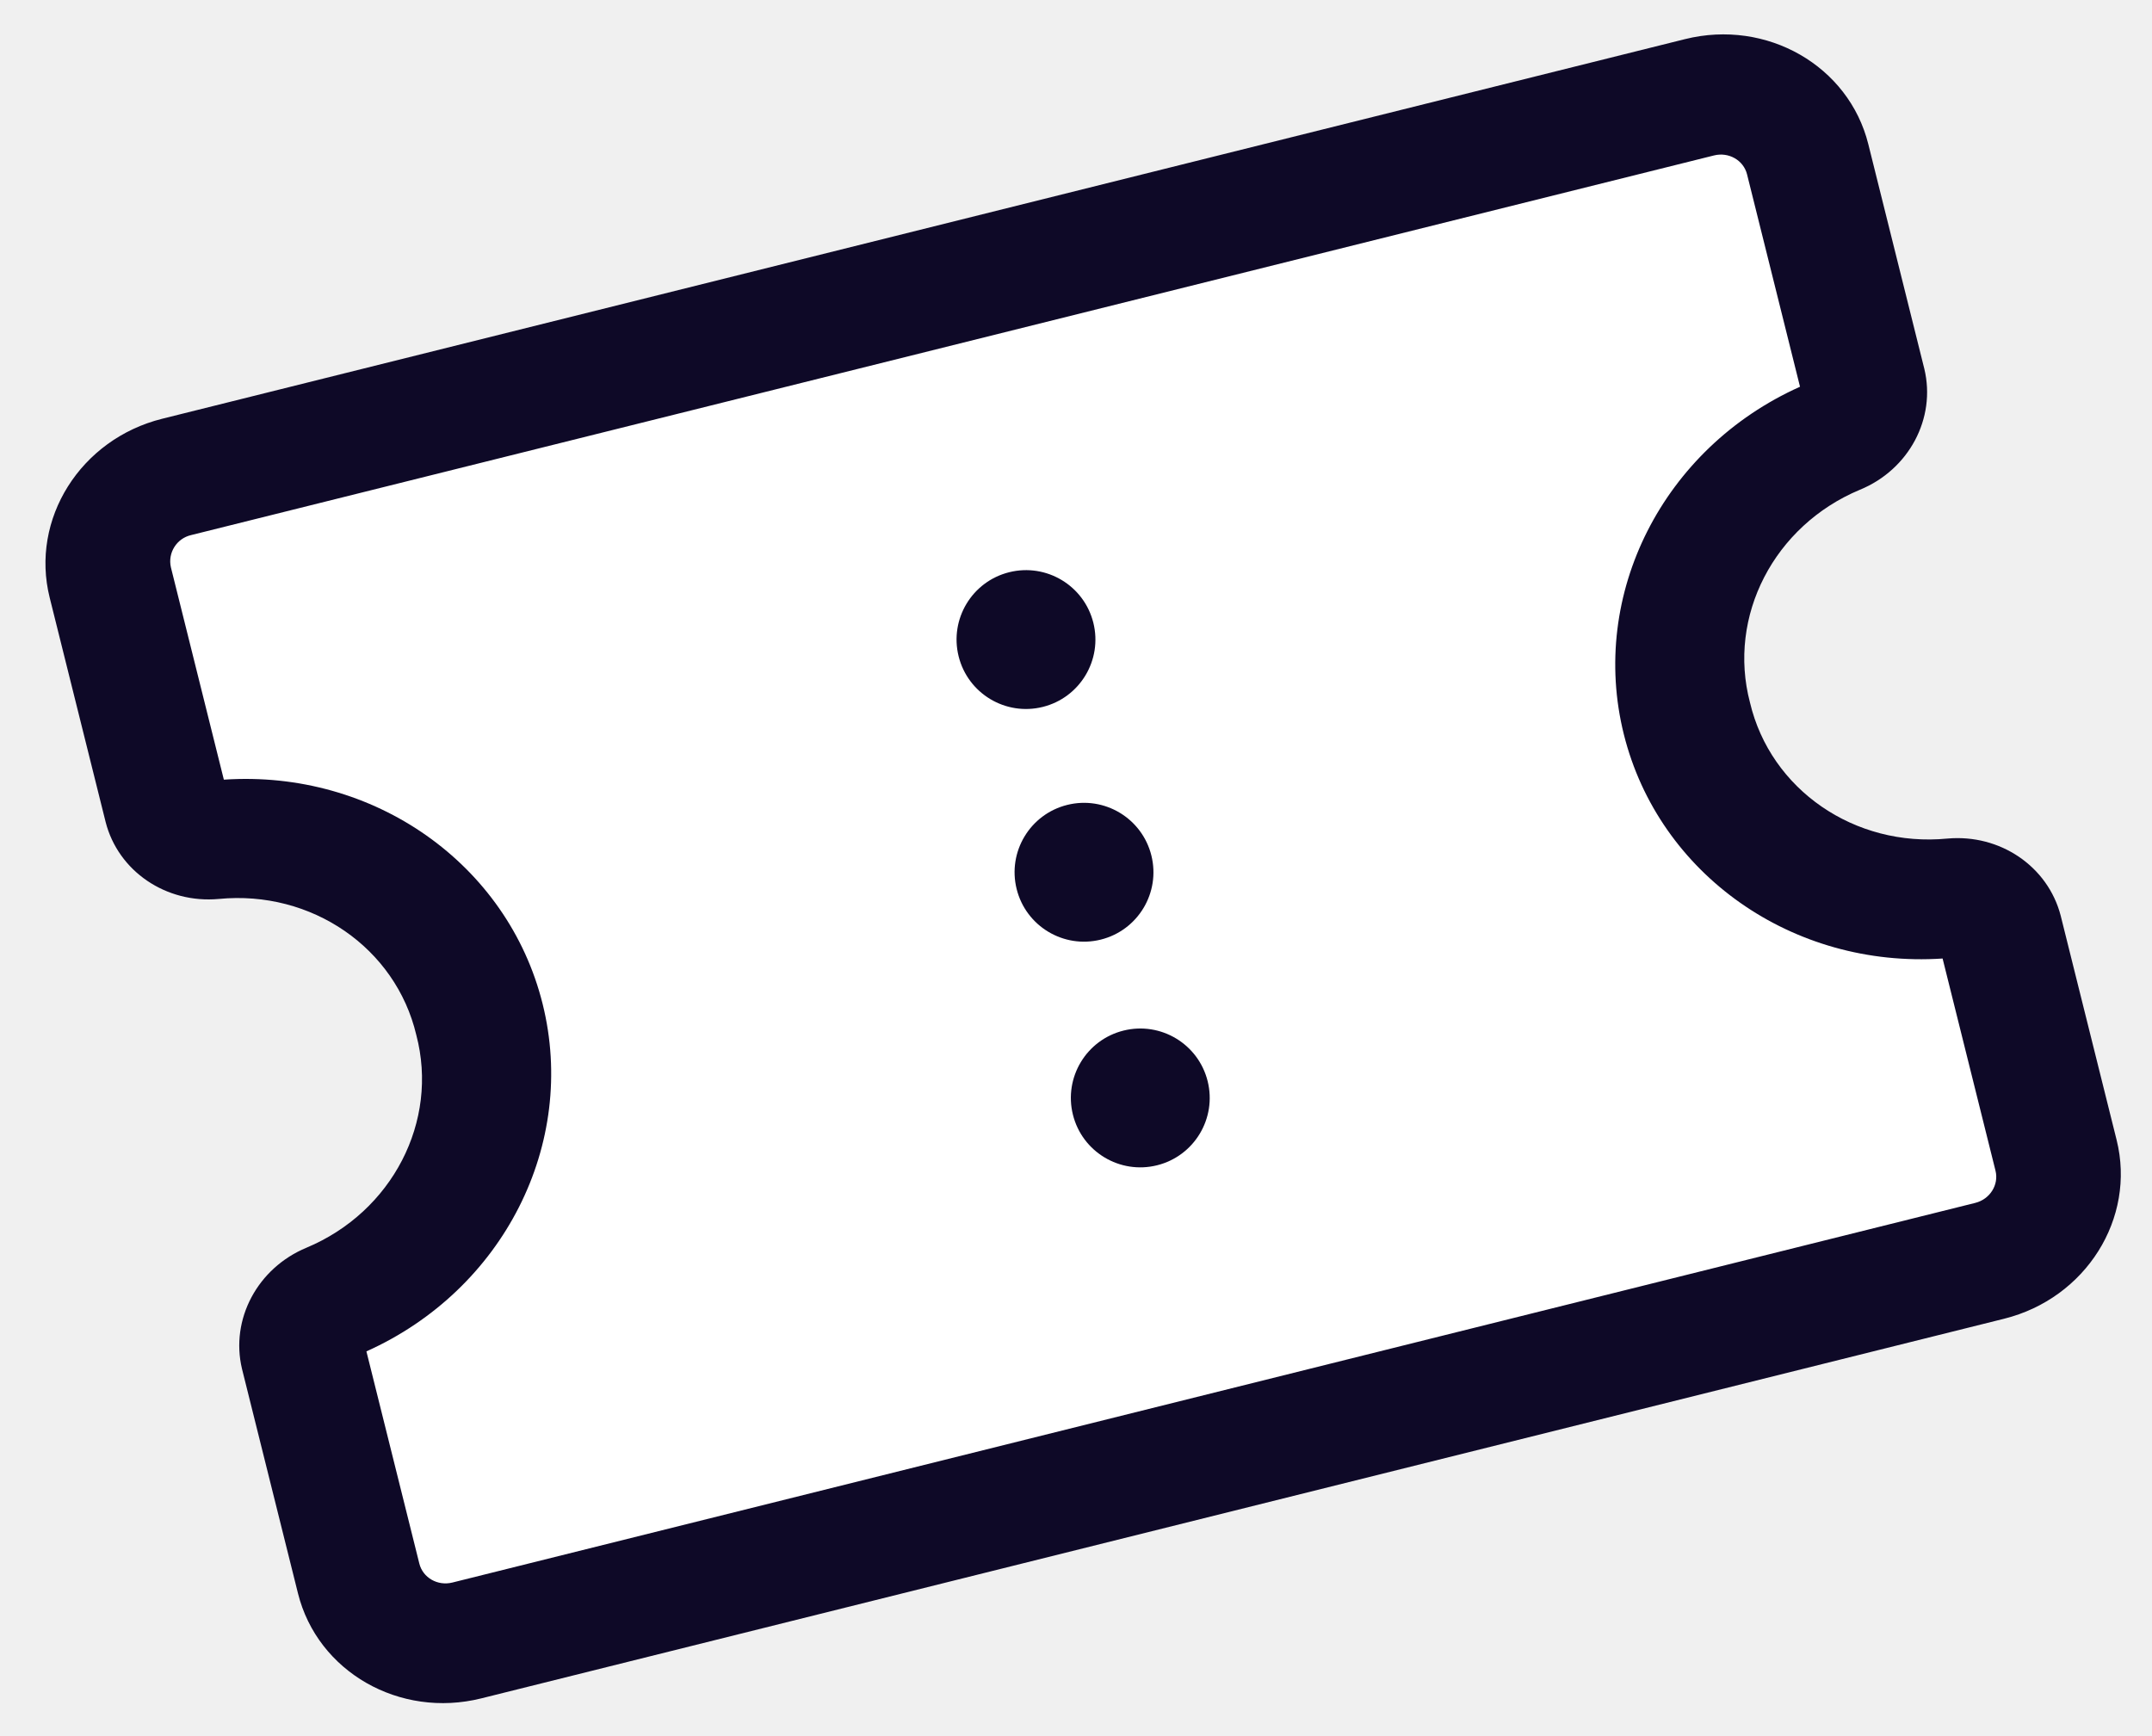
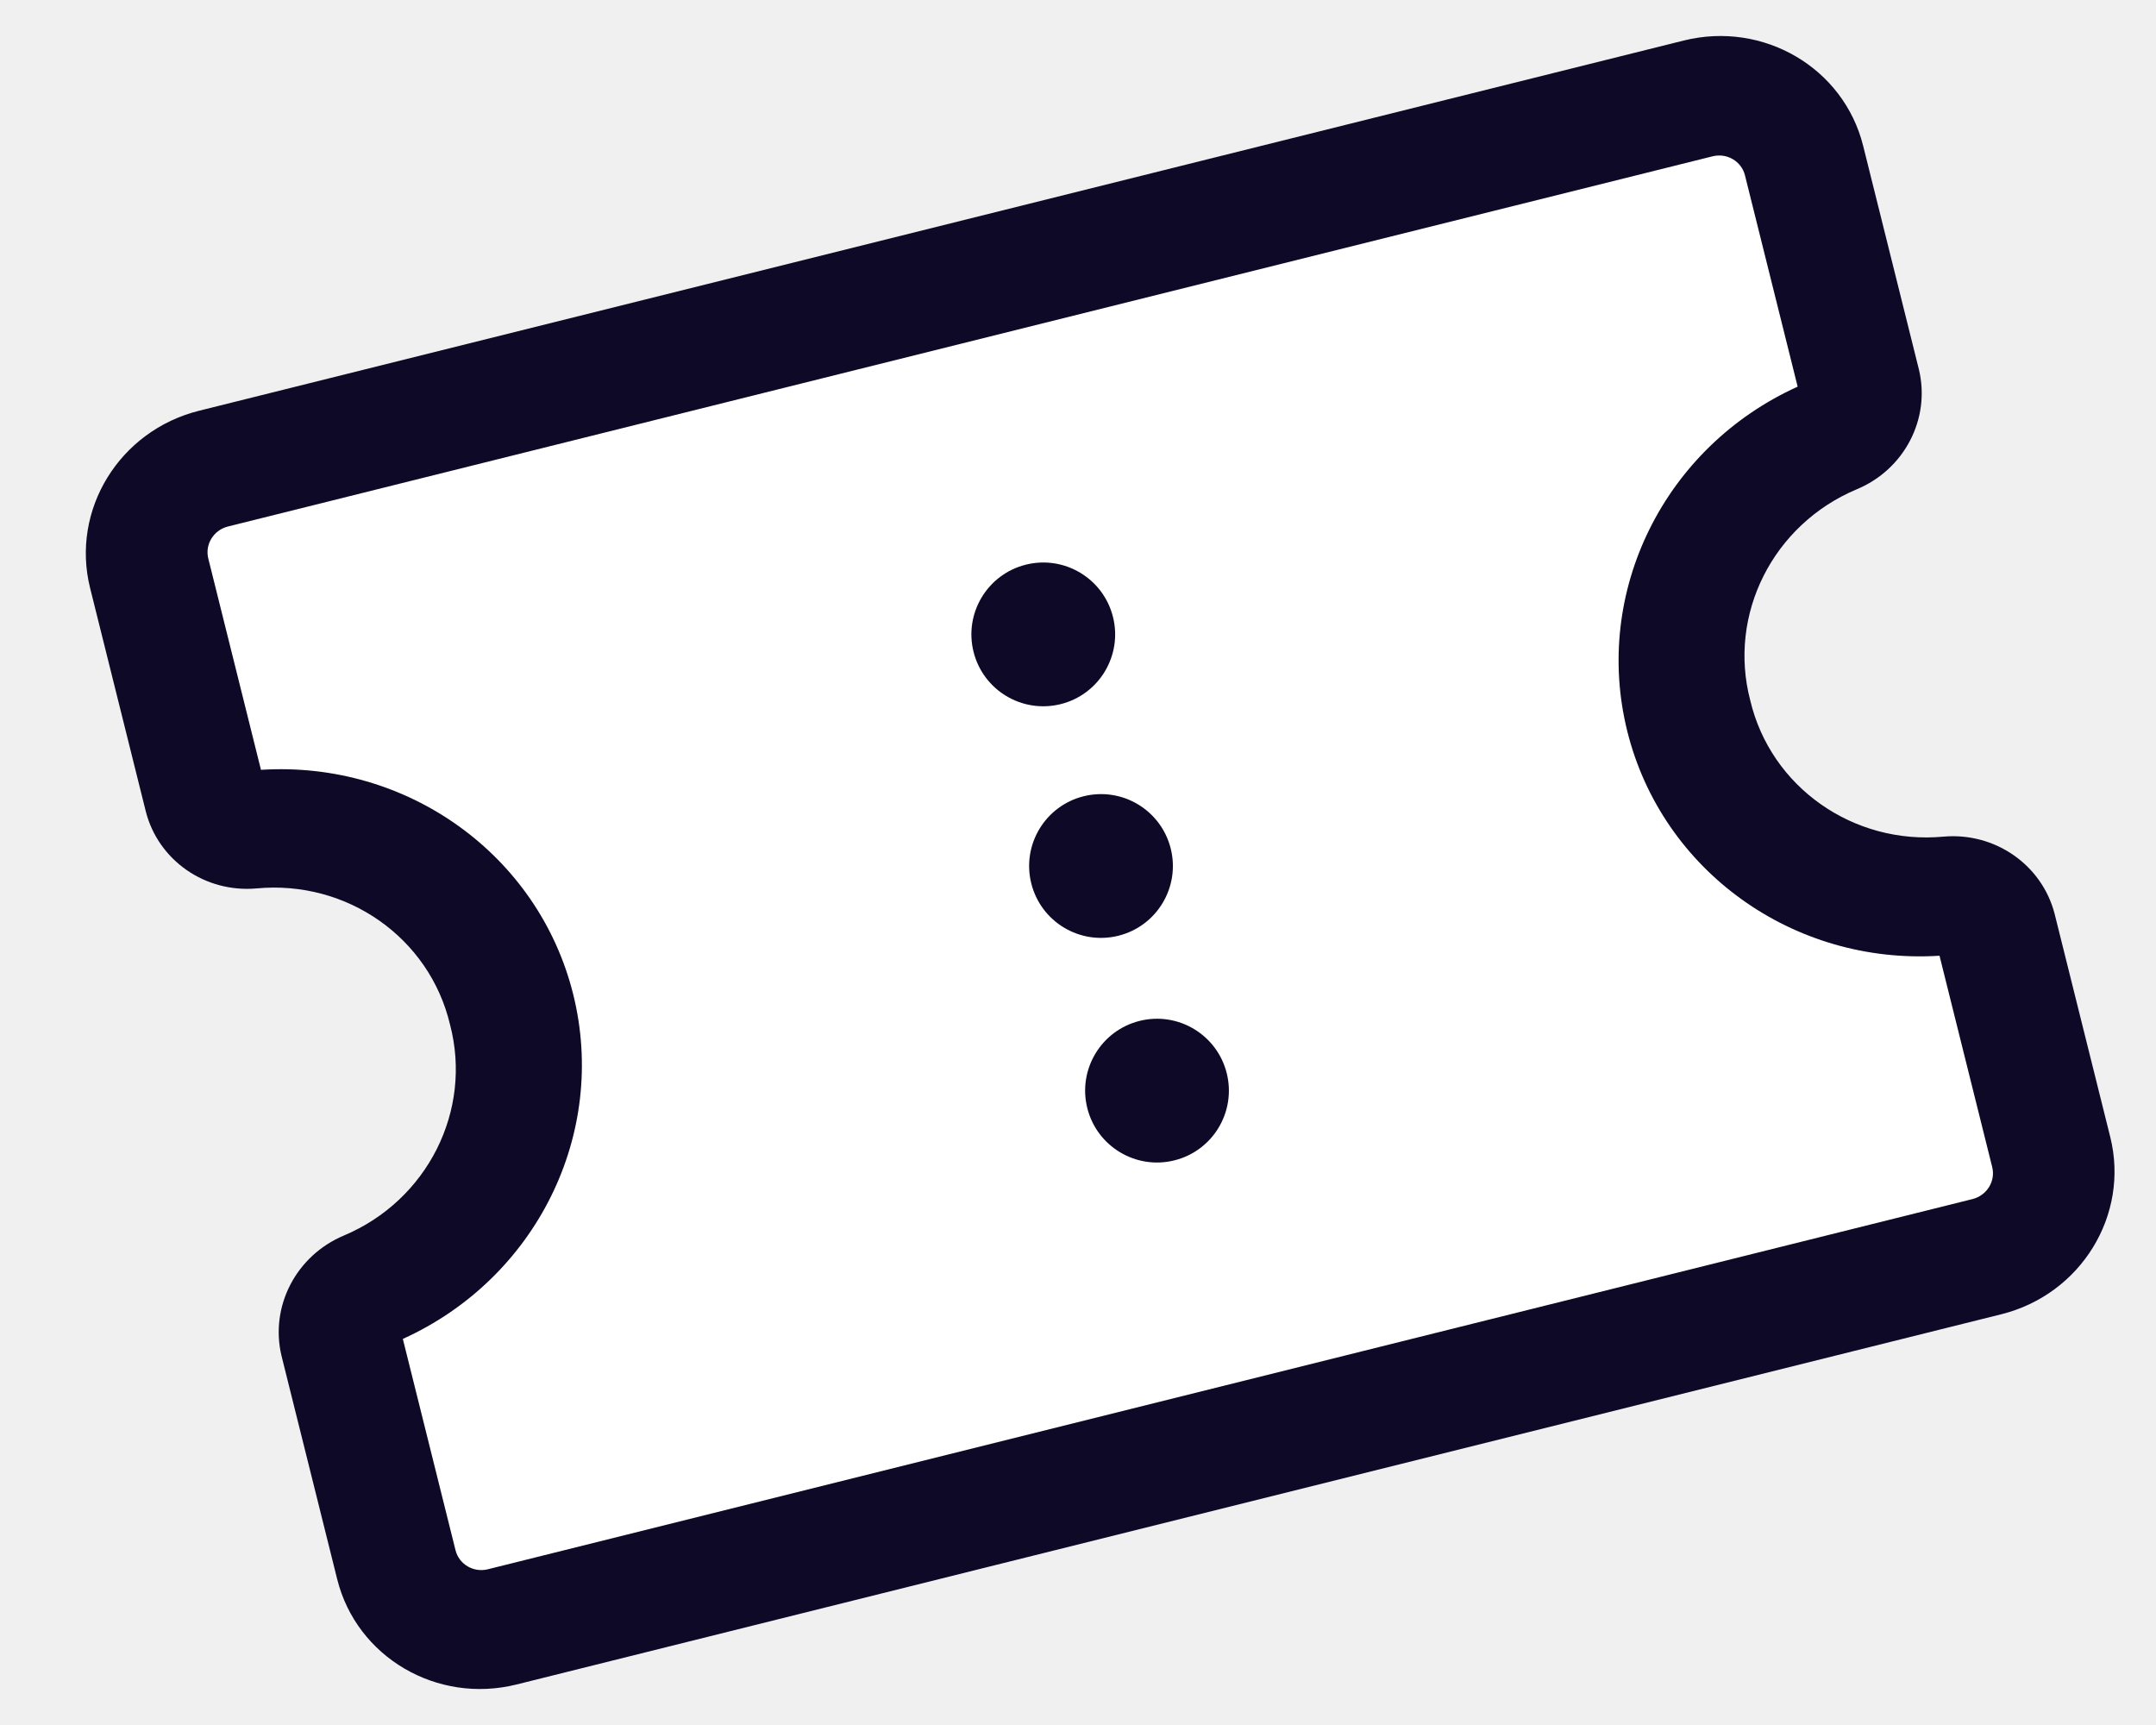
- <svg xmlns="http://www.w3.org/2000/svg" width="31" height="25">
+ <svg xmlns="http://www.w3.org/2000/svg" width="30" height="24" viewBox="0 0 30 24">
  <g fill="none" fill-rule="evenodd">
-     <path fill="#FFF" d="M1.505 7.08l23.482-5.606 1.769 4.235-2.63 3.15.642 3.141 4.154 1.606.585 4.088-11.199 2.957-11.662 2.907-1.493-.677-.79-3.674 2.118-2.186.165-2.871L4.363 12l-2.52-.214z" />
-     <g transform="rotate(-14 26.834 2.445)" fill="#0E0927" fill-rule="nonzero">
-       <circle cx="13.5" cy="12.903" r="1" />
-       <circle cx="13.5" cy="9.552" r="1" />
-       <circle cx="13.5" cy="6.097" r="1" />
-       <path d="M24.804 19H2.196C.983 19 0 18.057 0 16.893v-3.334c.008-.734.568-1.354 1.323-1.468C2.647 11.889 3.617 10.786 3.6 9.5c.016-1.29-.958-2.393-2.286-2.59C.56 6.794.004 6.172 0 5.44V2.108C0 .943.983 0 2.196 0h22.608C26.017 0 27 .943 27 2.107v3.334c-.005.735-.566 1.358-1.323 1.468-1.324.202-2.294 1.305-2.277 2.591-.016 1.29.958 2.393 2.286 2.59.752.118 1.306.738 1.314 1.47v3.333C27 18.057 26.017 19 24.804 19zM1.8 13.75V16.9c0 .21.177.38.396.38h22.608c.219 0 .396-.17.396-.38V13.75c-2.13-.382-3.674-2.166-3.674-4.245S23.07 5.641 25.2 5.26V2.107c0-.21-.177-.38-.396-.38H2.196a.388.388 0 00-.396.38V5.26c2.13.381 3.674 2.165 3.674 4.244 0 2.08-1.544 3.863-3.674 4.245z" />
+     <g>
+       <g>
+         <g>
+           <g>
+             <g>
+               <g>
+                 <path fill="#FFF" d="M1.07 0.783L23.804 1.015 24.455 5.377 21.334 7.702 21.206 10.782 24.636 13.246 24.239 17.195 13.332 17.348 2.013 17.347 0.803 16.369 0.919 12.759 3.353 11.212 4.157 8.573 2.561 6.037 0.307 5.251z" transform="translate(-245, -870) translate(-0.191647, 856) translate(241, 14) translate(5, 0) translate(14.5, 12) rotate(-14) translate(-14.5, -12) translate(1.786691, 2.868132) translate(0, -0)" />
+                 <g fill="#0E0927" fill-rule="nonzero" transform="translate(-245, -870) translate(-0.191647, 856) translate(241, 14) translate(5, 0) translate(14.5, 12) rotate(-14) translate(-14.5, -12) translate(1.786691, 2.868132) translate(0, -0)">
+                   <circle cx="12.713" cy="12.403" r="1" />
+                   <circle cx="12.713" cy="9.182" r="1" />
+                   <circle cx="12.713" cy="5.861" r="1" />
+                   <path d="M23.359 18.264H2.068C.926 18.264 0 17.357 0 16.238v-3.204c.008-.706.535-1.302 1.246-1.412 1.247-.193 2.16-1.254 2.144-2.49.015-1.24-.902-2.3-2.153-2.49C.527 6.531.004 5.933 0 5.23V2.026C0 .906.926 0 2.068 0h21.29c1.143 0 2.069.907 2.069 2.026V5.23c-.005.707-.533 1.305-1.246 1.411-1.247.194-2.16 1.254-2.145 2.49-.015 1.24.903 2.301 2.153 2.491.708.113 1.23.71 1.238 1.412v3.204c0 1.119-.926 2.026-2.068 2.026zM1.695 13.216v3.03c0 .202.167.366.373.366h21.29c.207 0 .374-.164.374-.366v-3.03c-2.006-.367-3.46-2.081-3.46-4.08s1.454-3.713 3.46-4.08v-3.03c0-.202-.167-.366-.373-.366H2.068c-.206 0-.373.164-.373.366v3.03c2.006.367 3.46 2.081 3.46 4.08s-1.454 3.713-3.46 4.08z" />
+                 </g>
+               </g>
+             </g>
+           </g>
+         </g>
+       </g>
    </g>
  </g>
</svg>
